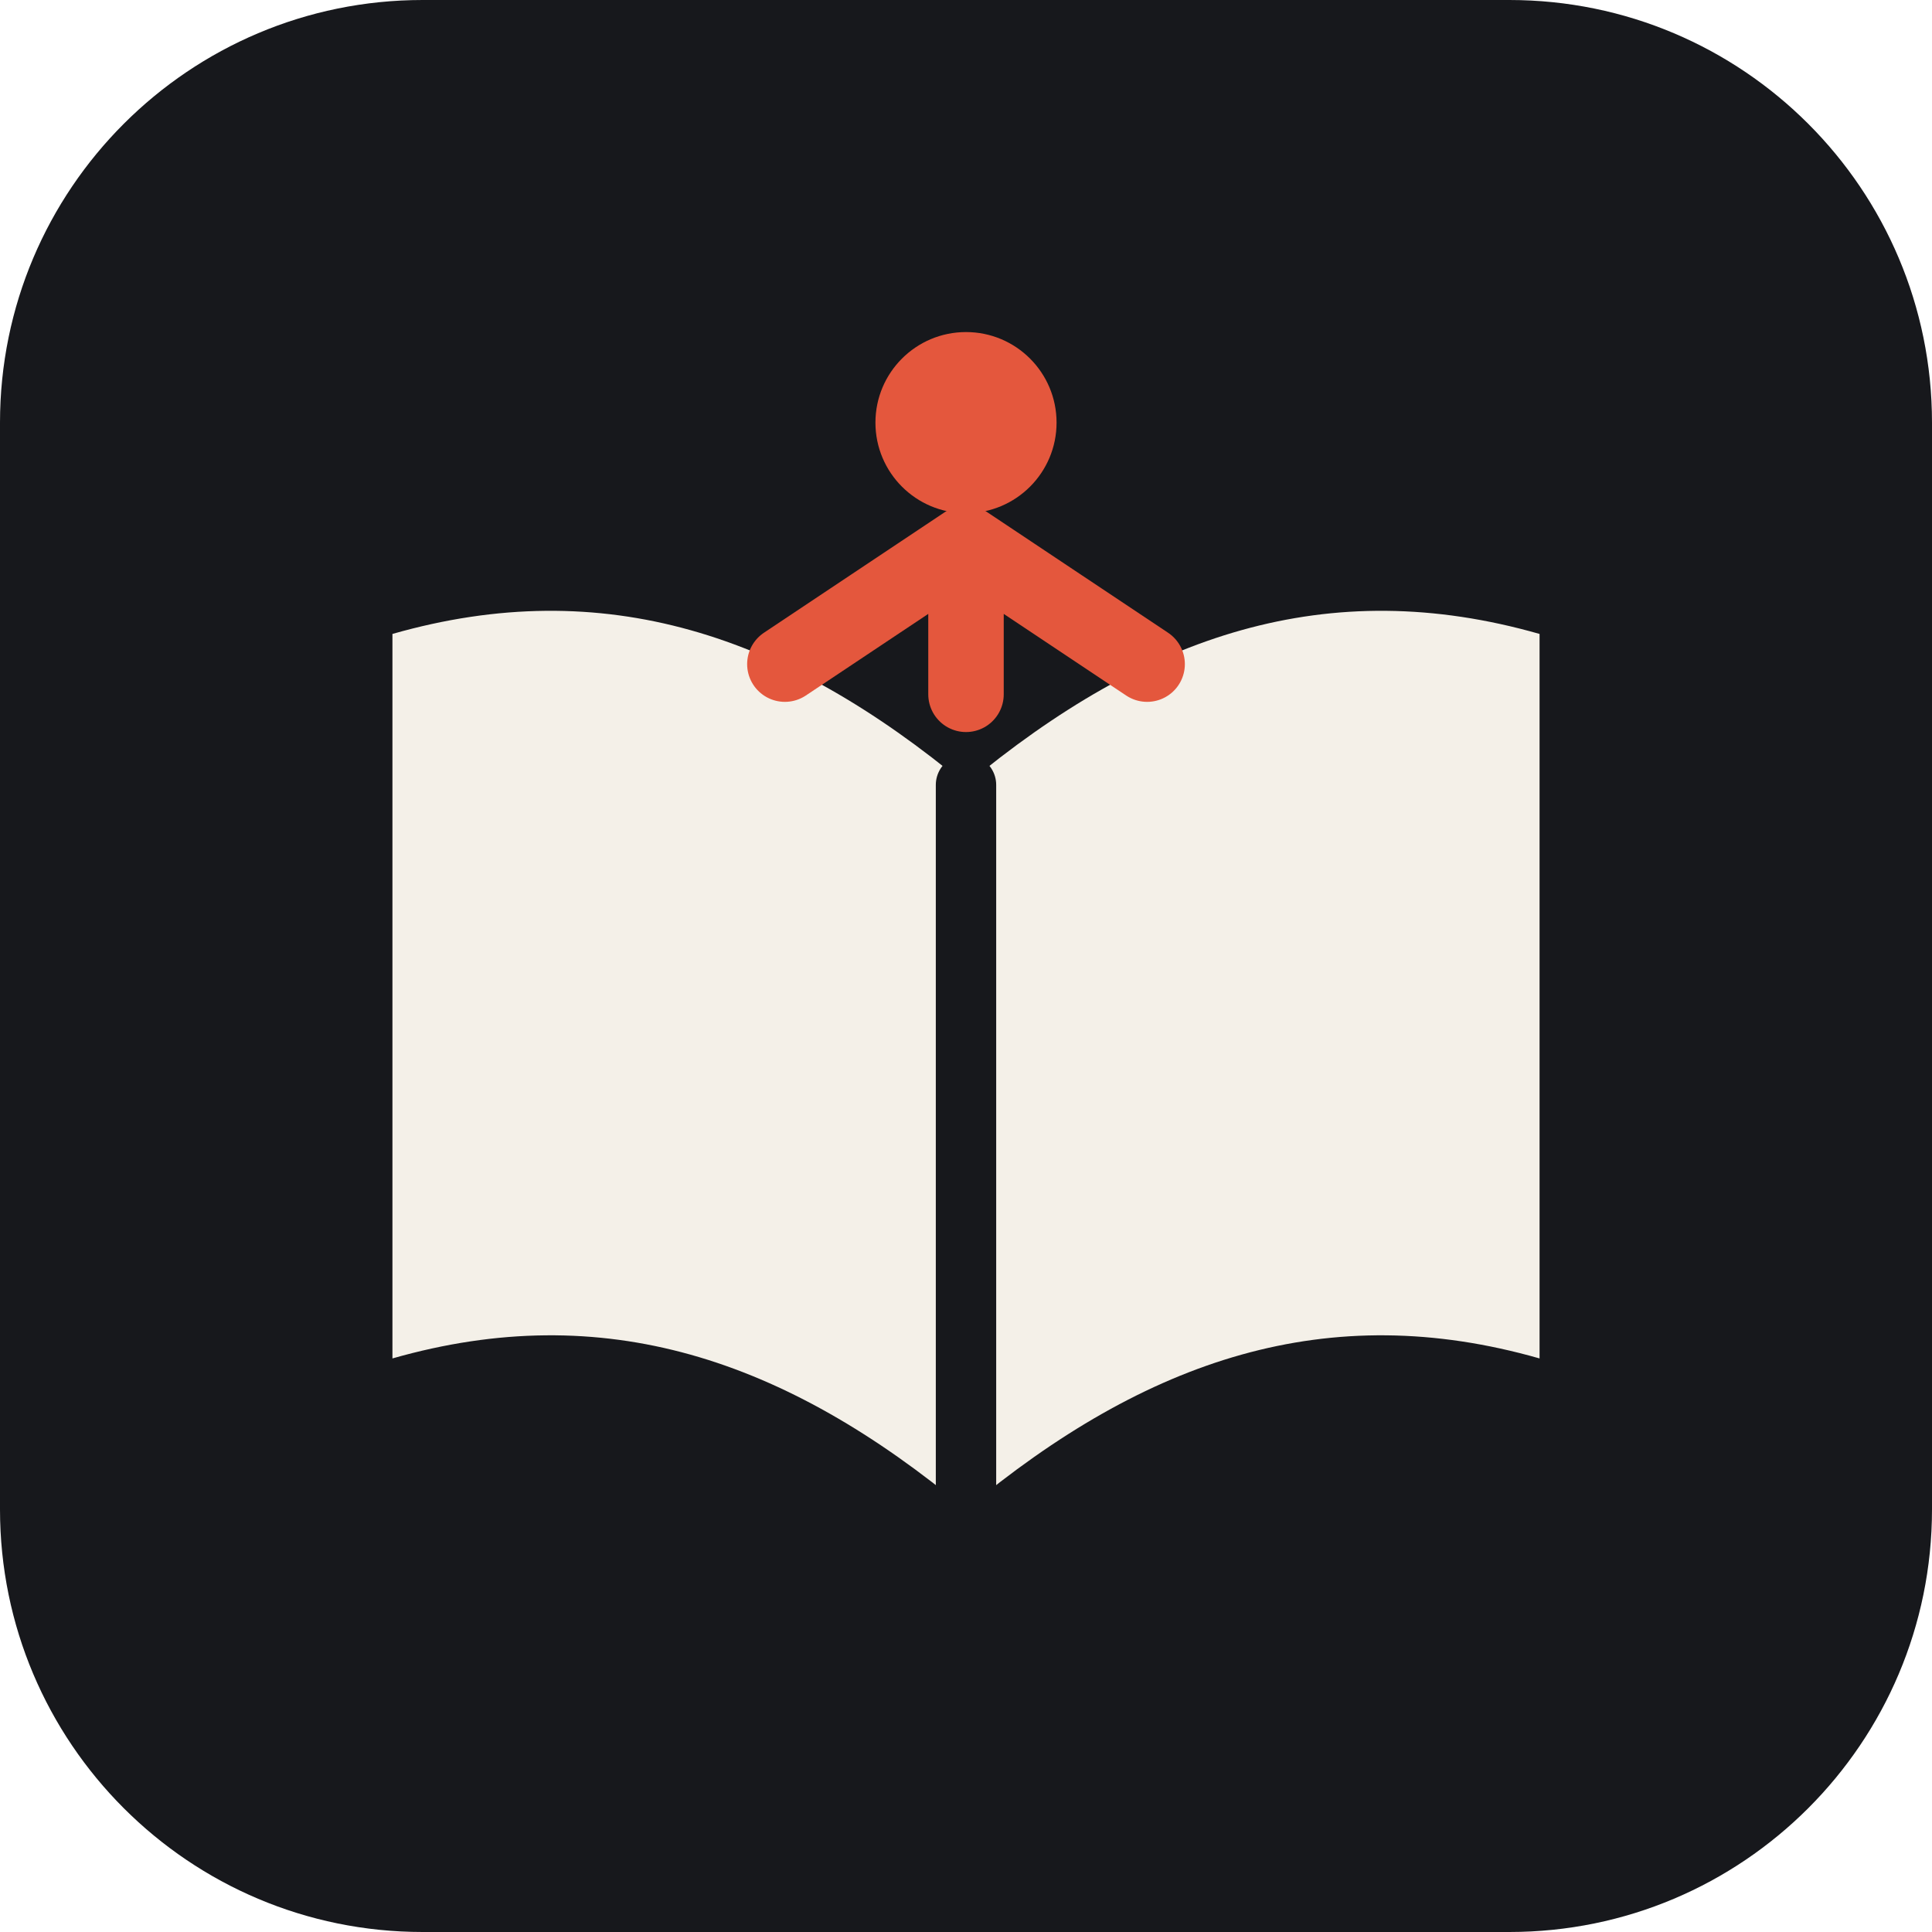
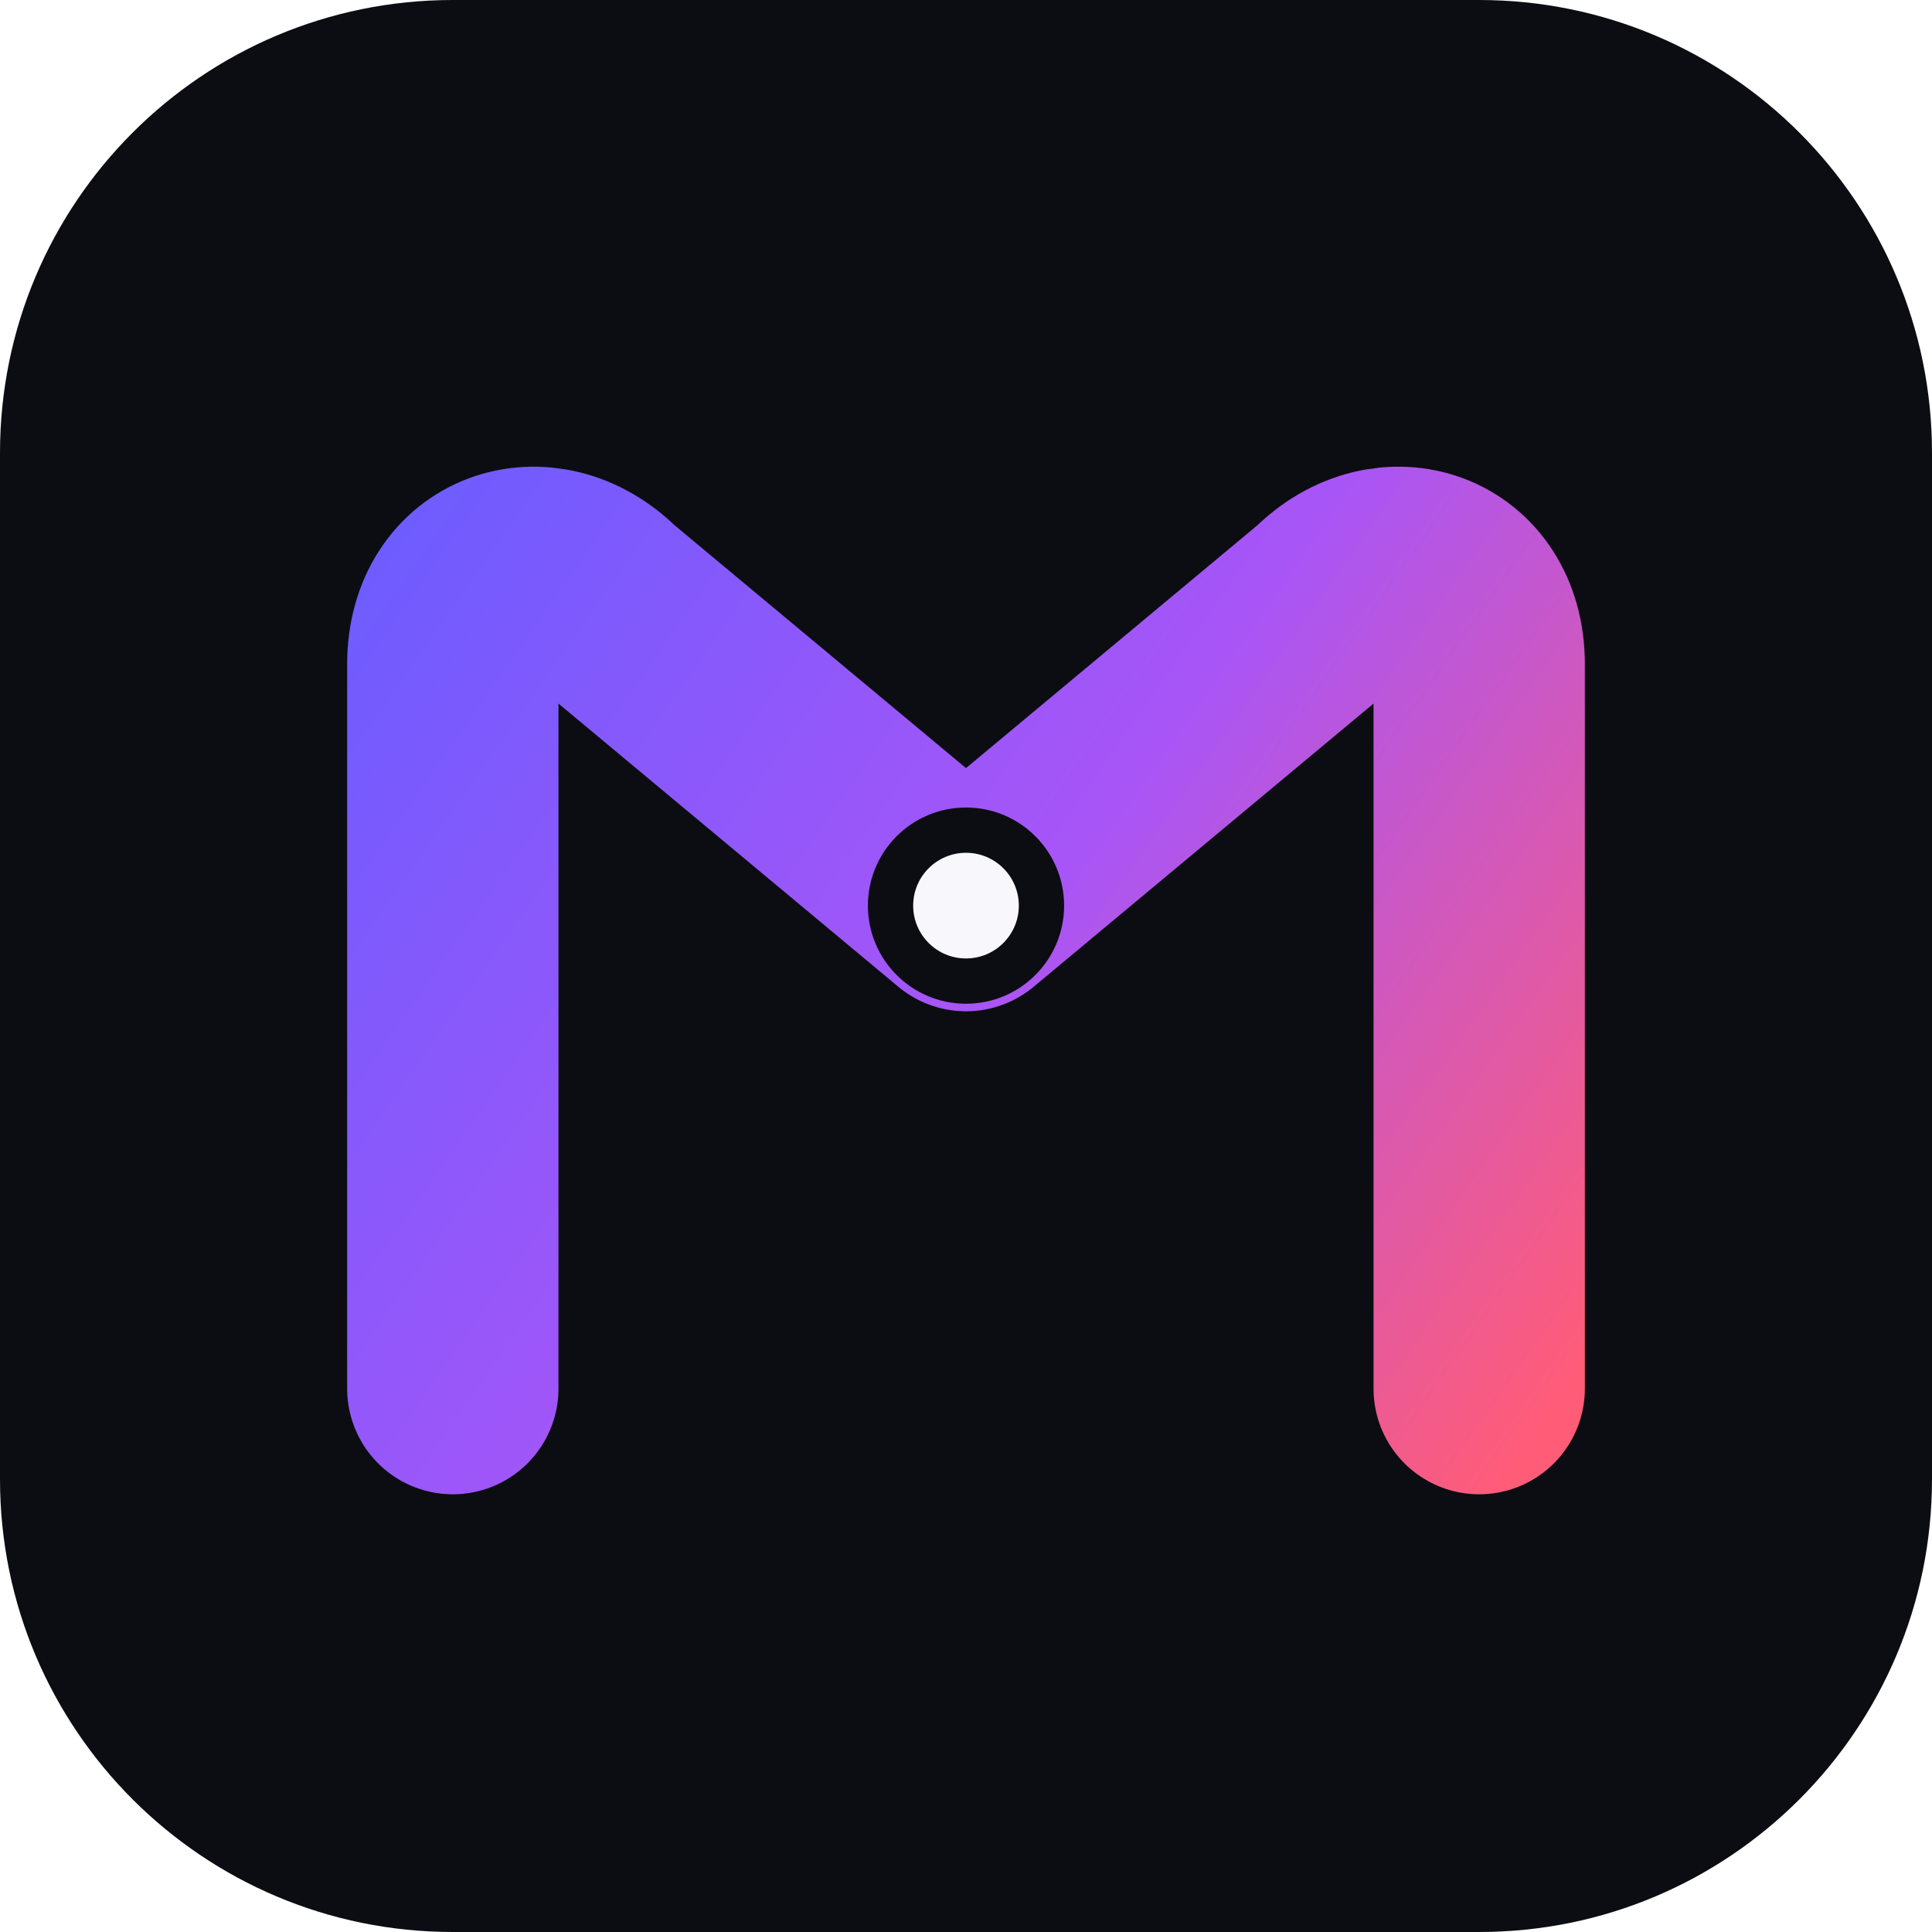
<svg xmlns="http://www.w3.org/2000/svg" viewBox="0 0 64 64" role="img" aria-label="Monogatari">
-   <rect width="64" height="64" rx="14" fill="#17181C" />
-   <path d="M13 21c7-2 13 0 19 5 6-5 12-7 19-5v24c-7-2-13 0-19 5-6-5-12-7-19-5V21Z" fill="#F4F0E8" />
-   <path d="M32 26v24" stroke="#17181C" stroke-width="2" stroke-linecap="round" />
-   <path d="M32 18v5m0-5-6 4m6-4 6 4" fill="none" stroke="#E4573D" stroke-width="2.5" stroke-linecap="round" />
-   <circle cx="32" cy="14" r="3" fill="#E4573D" />
+   <defs>
+     <linearGradient id="g" x1="12" y1="18" x2="52" y2="46" gradientUnits="userSpaceOnUse">
+       <stop stop-color="#6D5CFF" />
+       <stop offset=".52" stop-color="#A855F7" />
+       <stop offset="1" stop-color="#FF5C78" />
+     </linearGradient>
+   </defs>
+   <rect width="64" height="64" rx="15" fill="#0C0D12" />
+   <path d="M15 46V22c0-3 3-4 5-2l12 10 12-10c2-2 5-1 5 2v24" fill="none" stroke="url(#g)" stroke-width="7" stroke-linecap="round" stroke-linejoin="round" />
+   <circle cx="32" cy="30" r="2.5" fill="#F8F8FC" stroke="#0C0D12" stroke-width="1.5" />
</svg>
